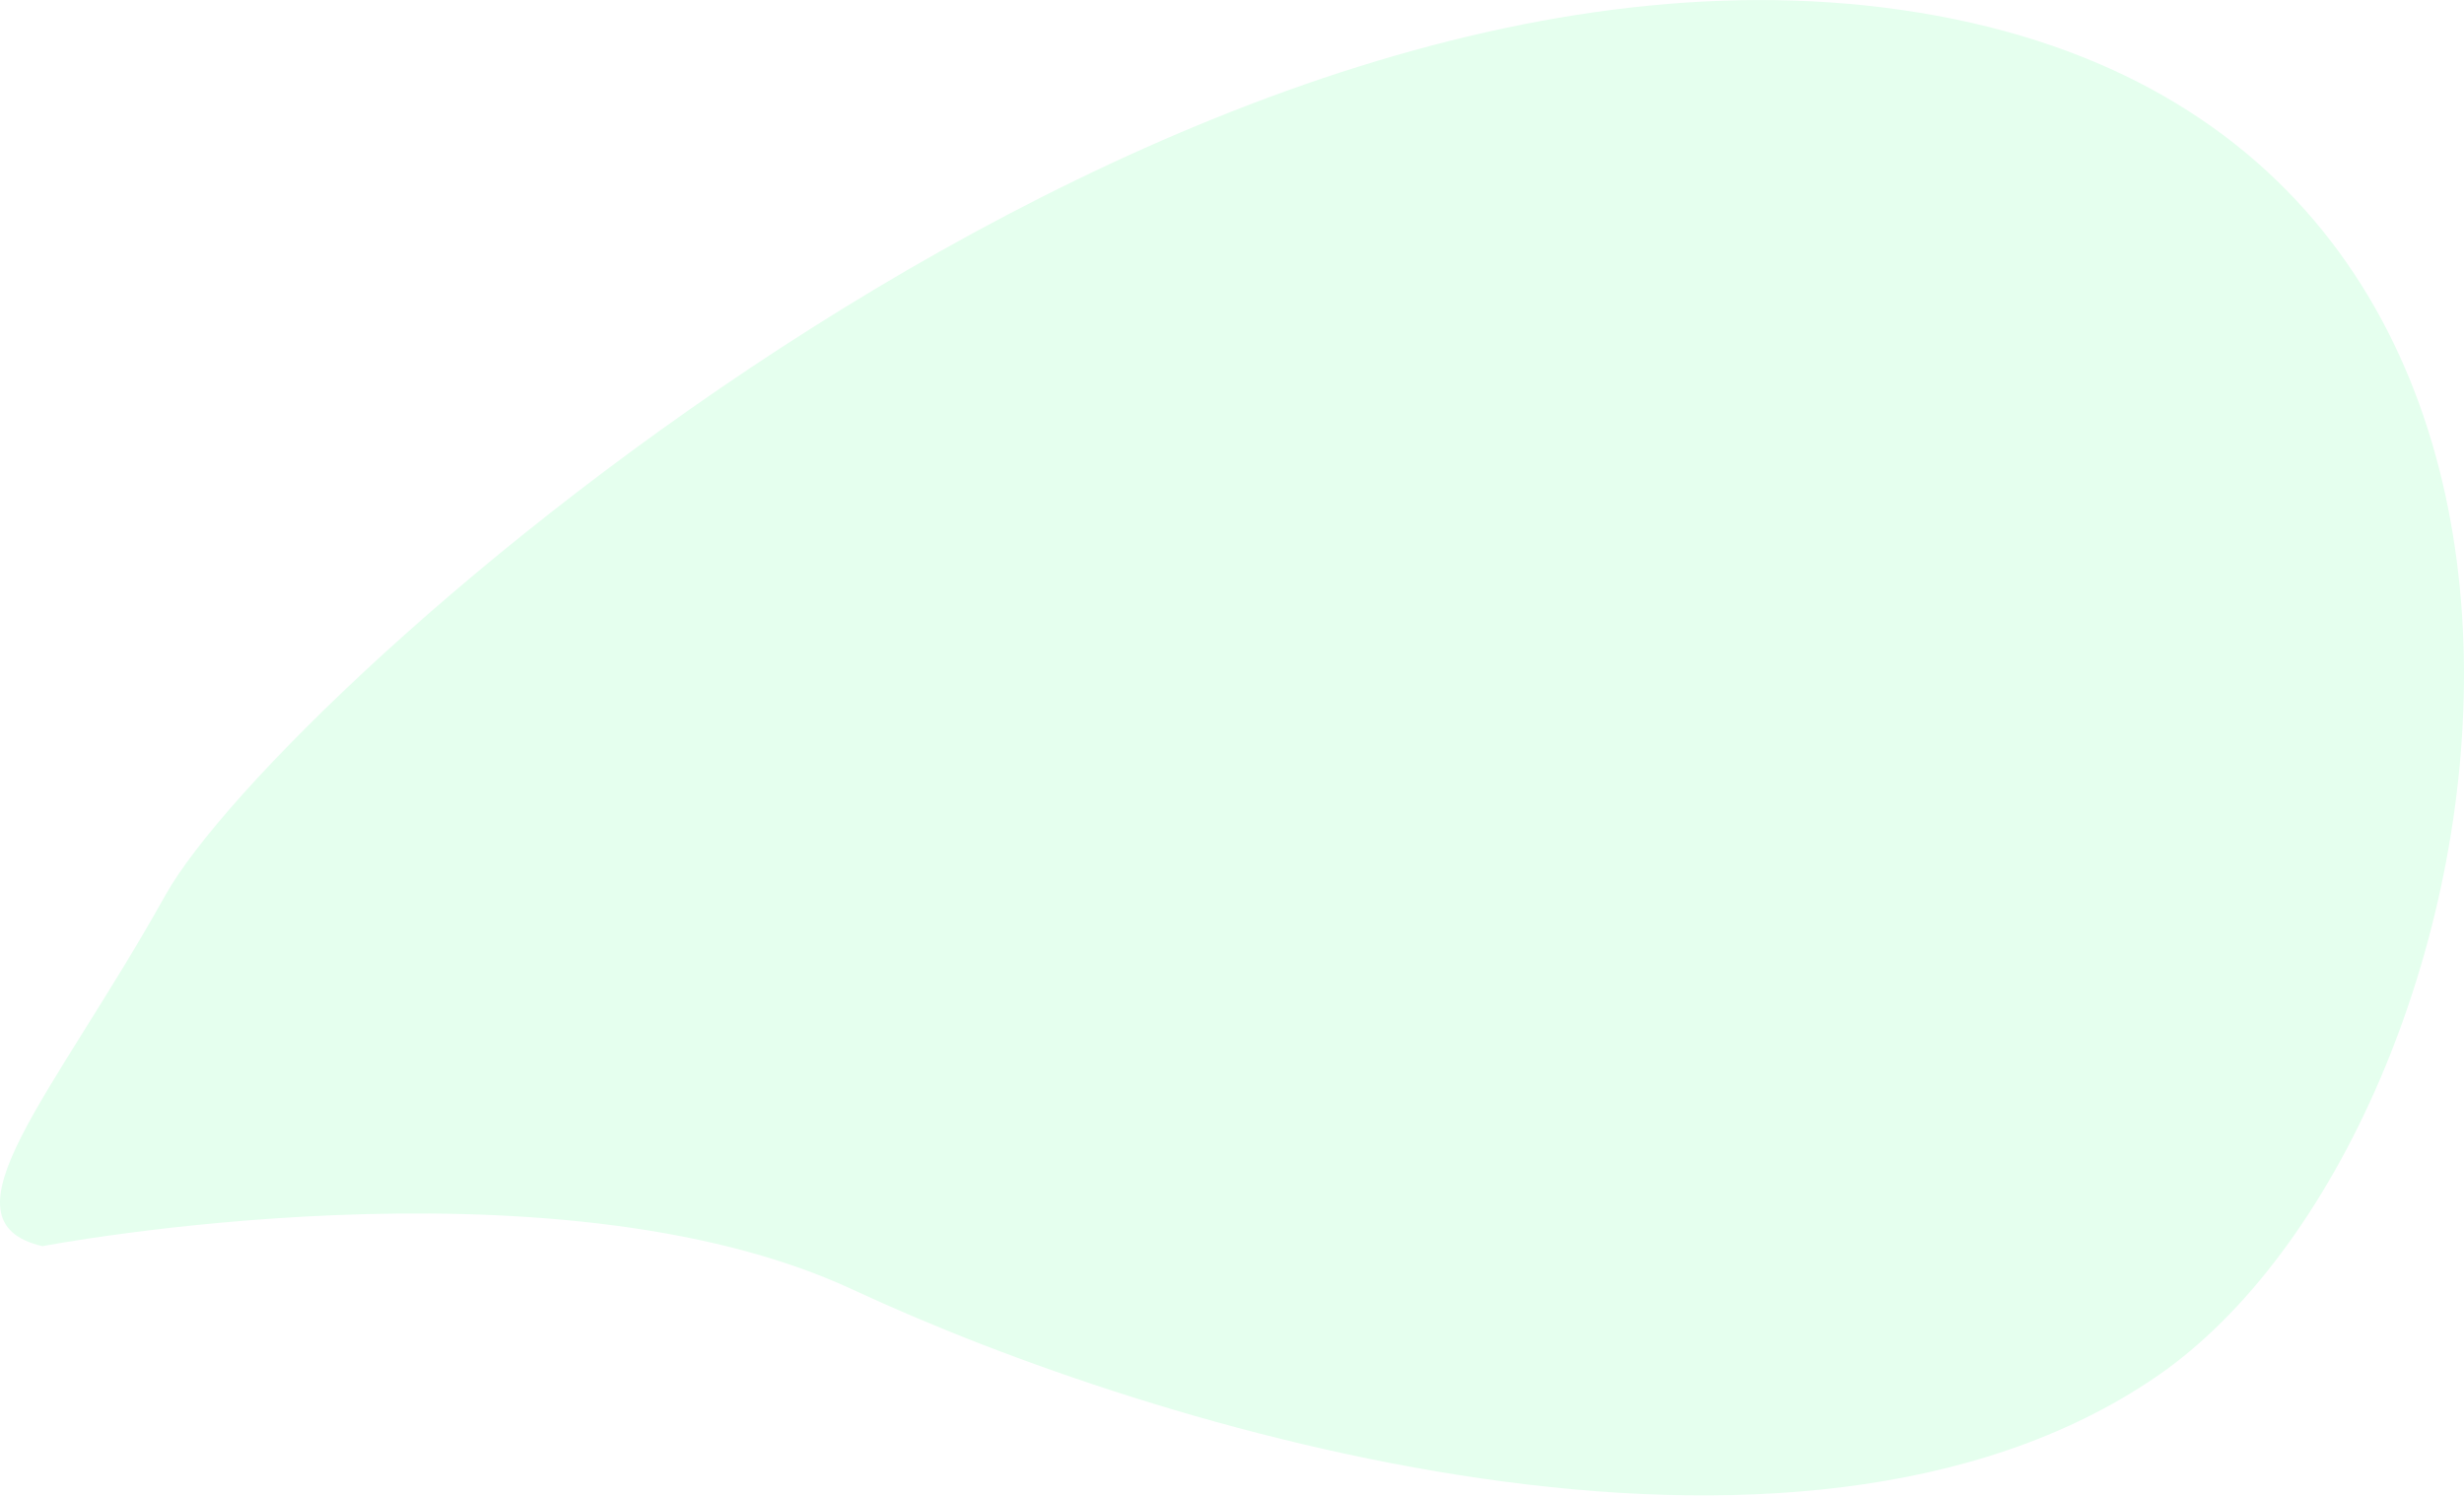
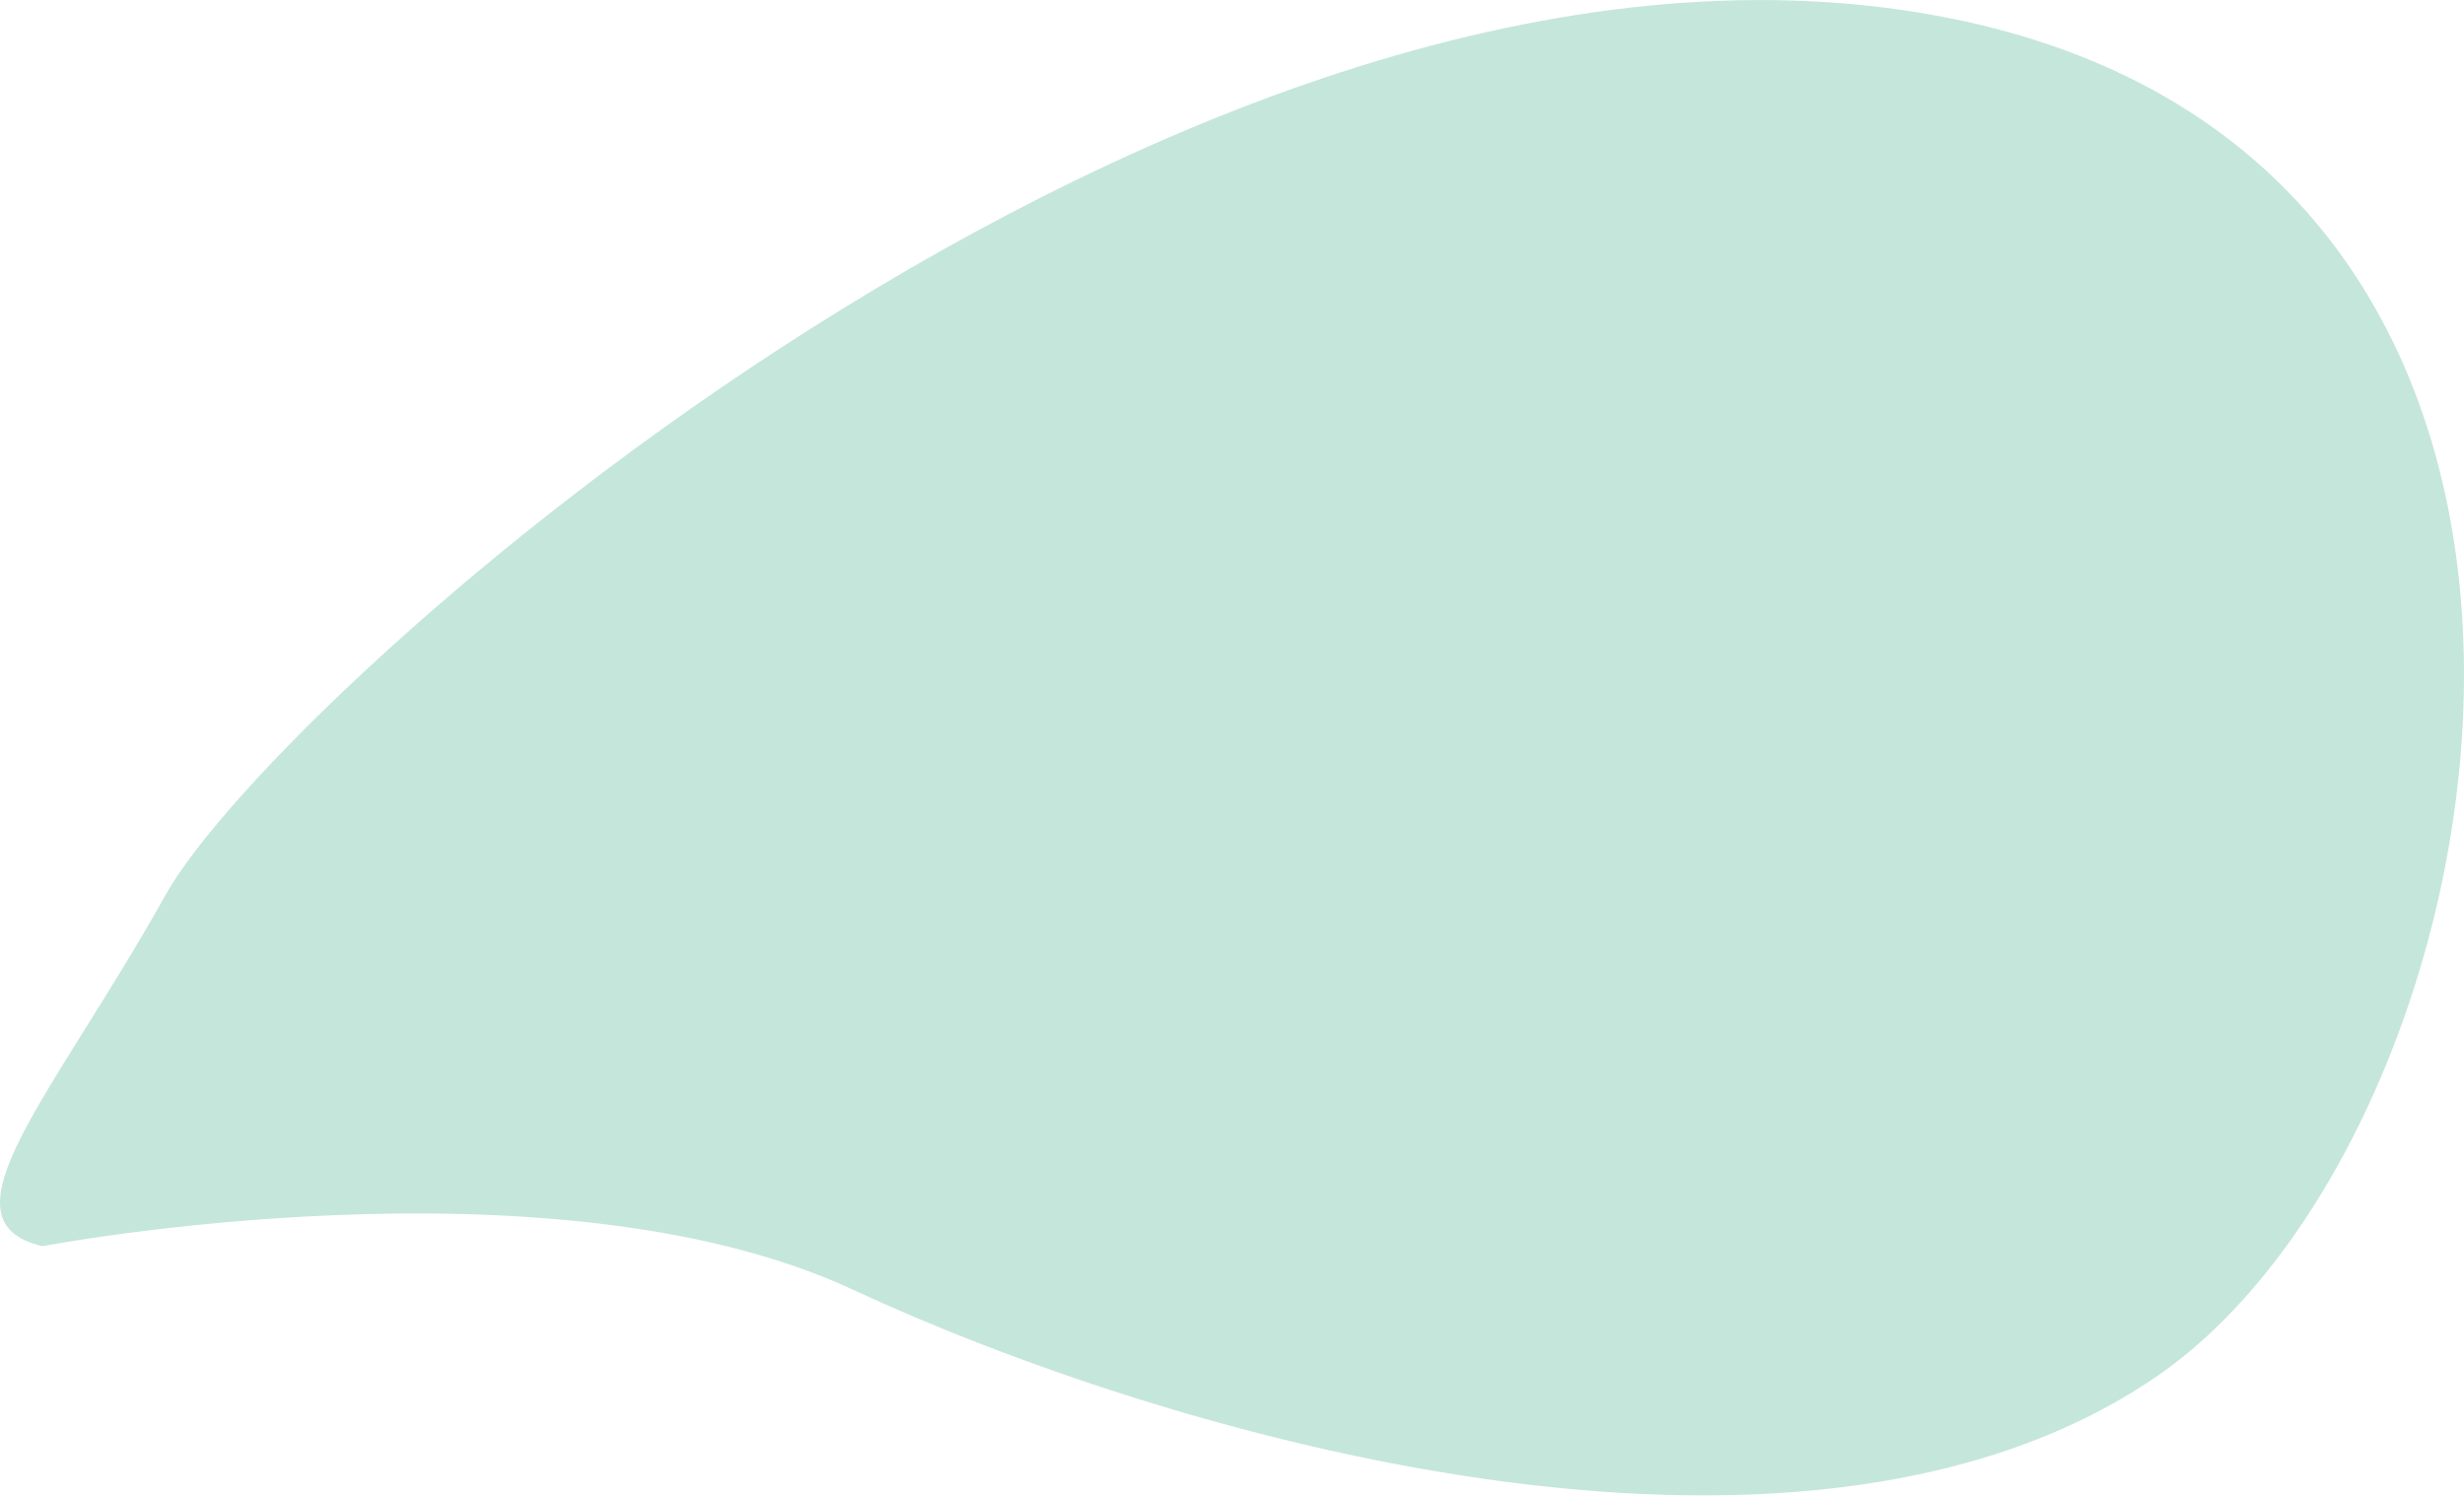
<svg xmlns="http://www.w3.org/2000/svg" width="865px" height="525px">
-   <path fill-rule="evenodd" opacity="0.102" fill="rgb(2, 255, 91)" d="M14.888,437.517 C14.888,437.517 193.392,403.391 299.466,452.809 C405.541,502.227 630.103,570.029 756.900,483.392 C883.696,396.756 943.823,54.076 679.958,5.523 C416.093,-43.029 97.474,243.741 58.101,314.227 C18.729,384.712 -22.974,428.651 14.888,437.517 Z" />
+   <path fill-rule="evenodd" opacity="0.3" fill="#3daa87" d="M14.888,437.517 C14.888,437.517 193.392,403.391 299.466,452.809 C405.541,502.227 630.103,570.029 756.900,483.392 C883.696,396.756 943.823,54.076 679.958,5.523 C416.093,-43.029 97.474,243.741 58.101,314.227 C18.729,384.712 -22.974,428.651 14.888,437.517 Z" />
</svg>
